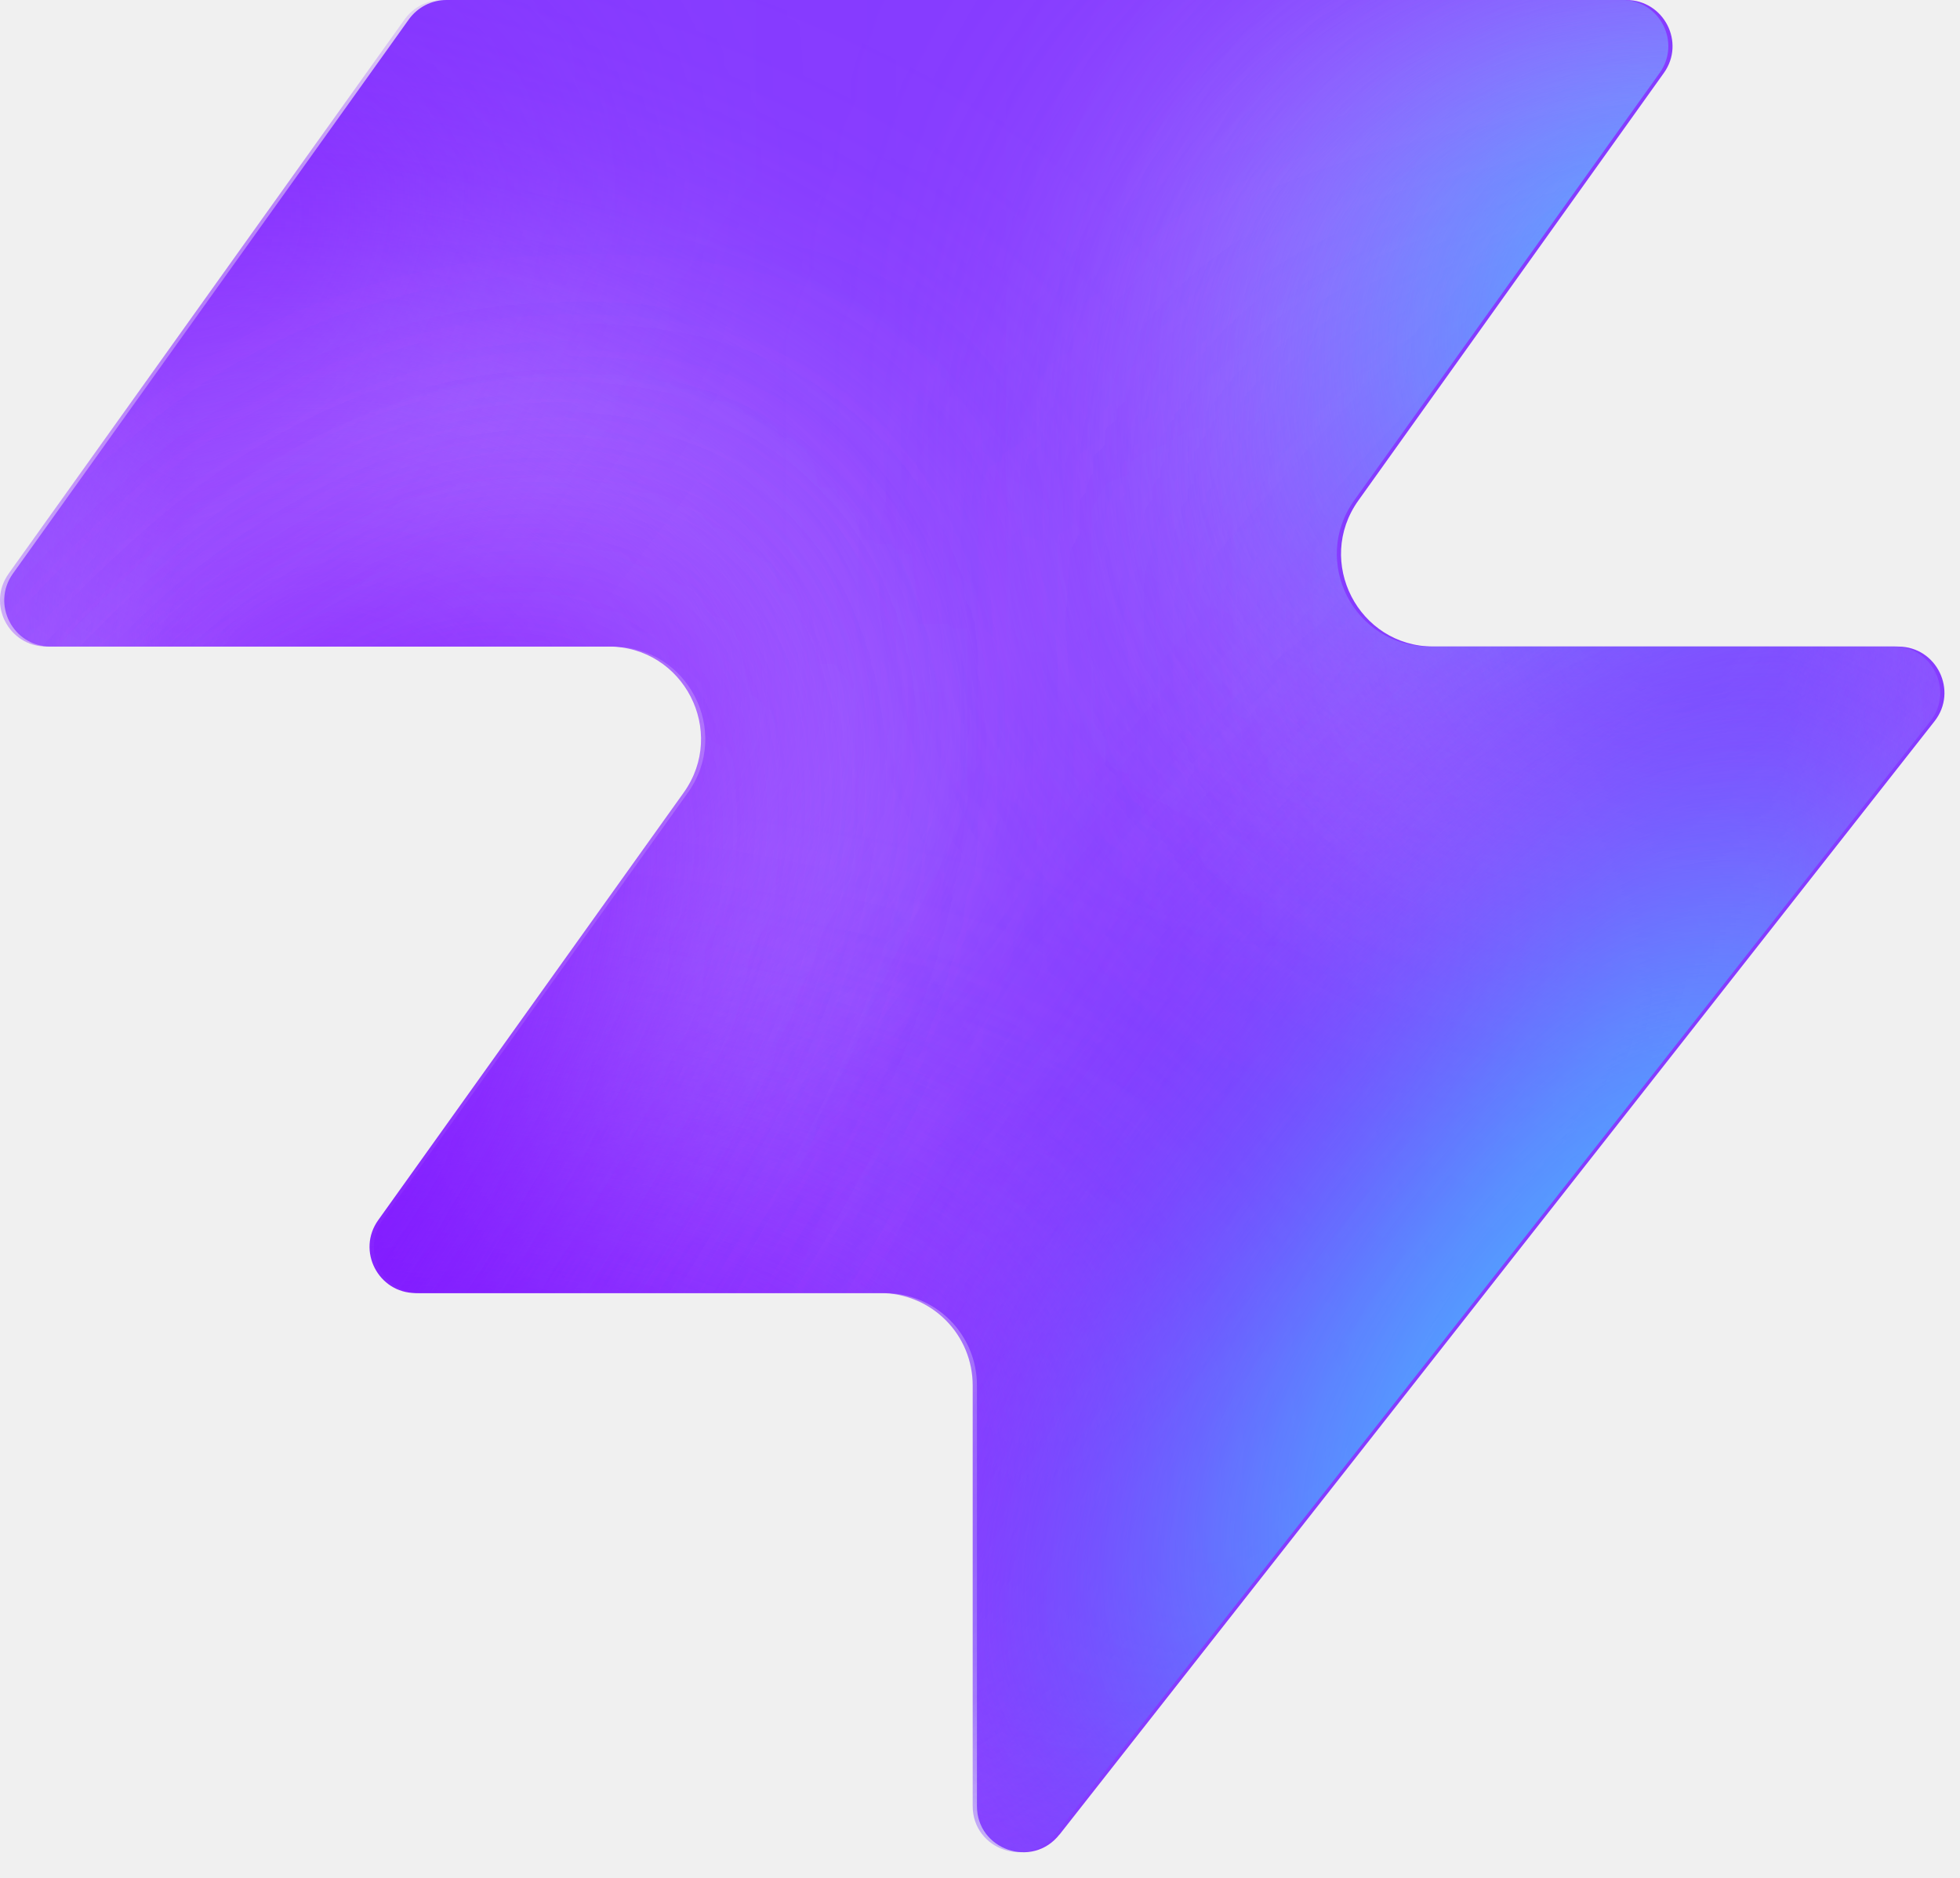
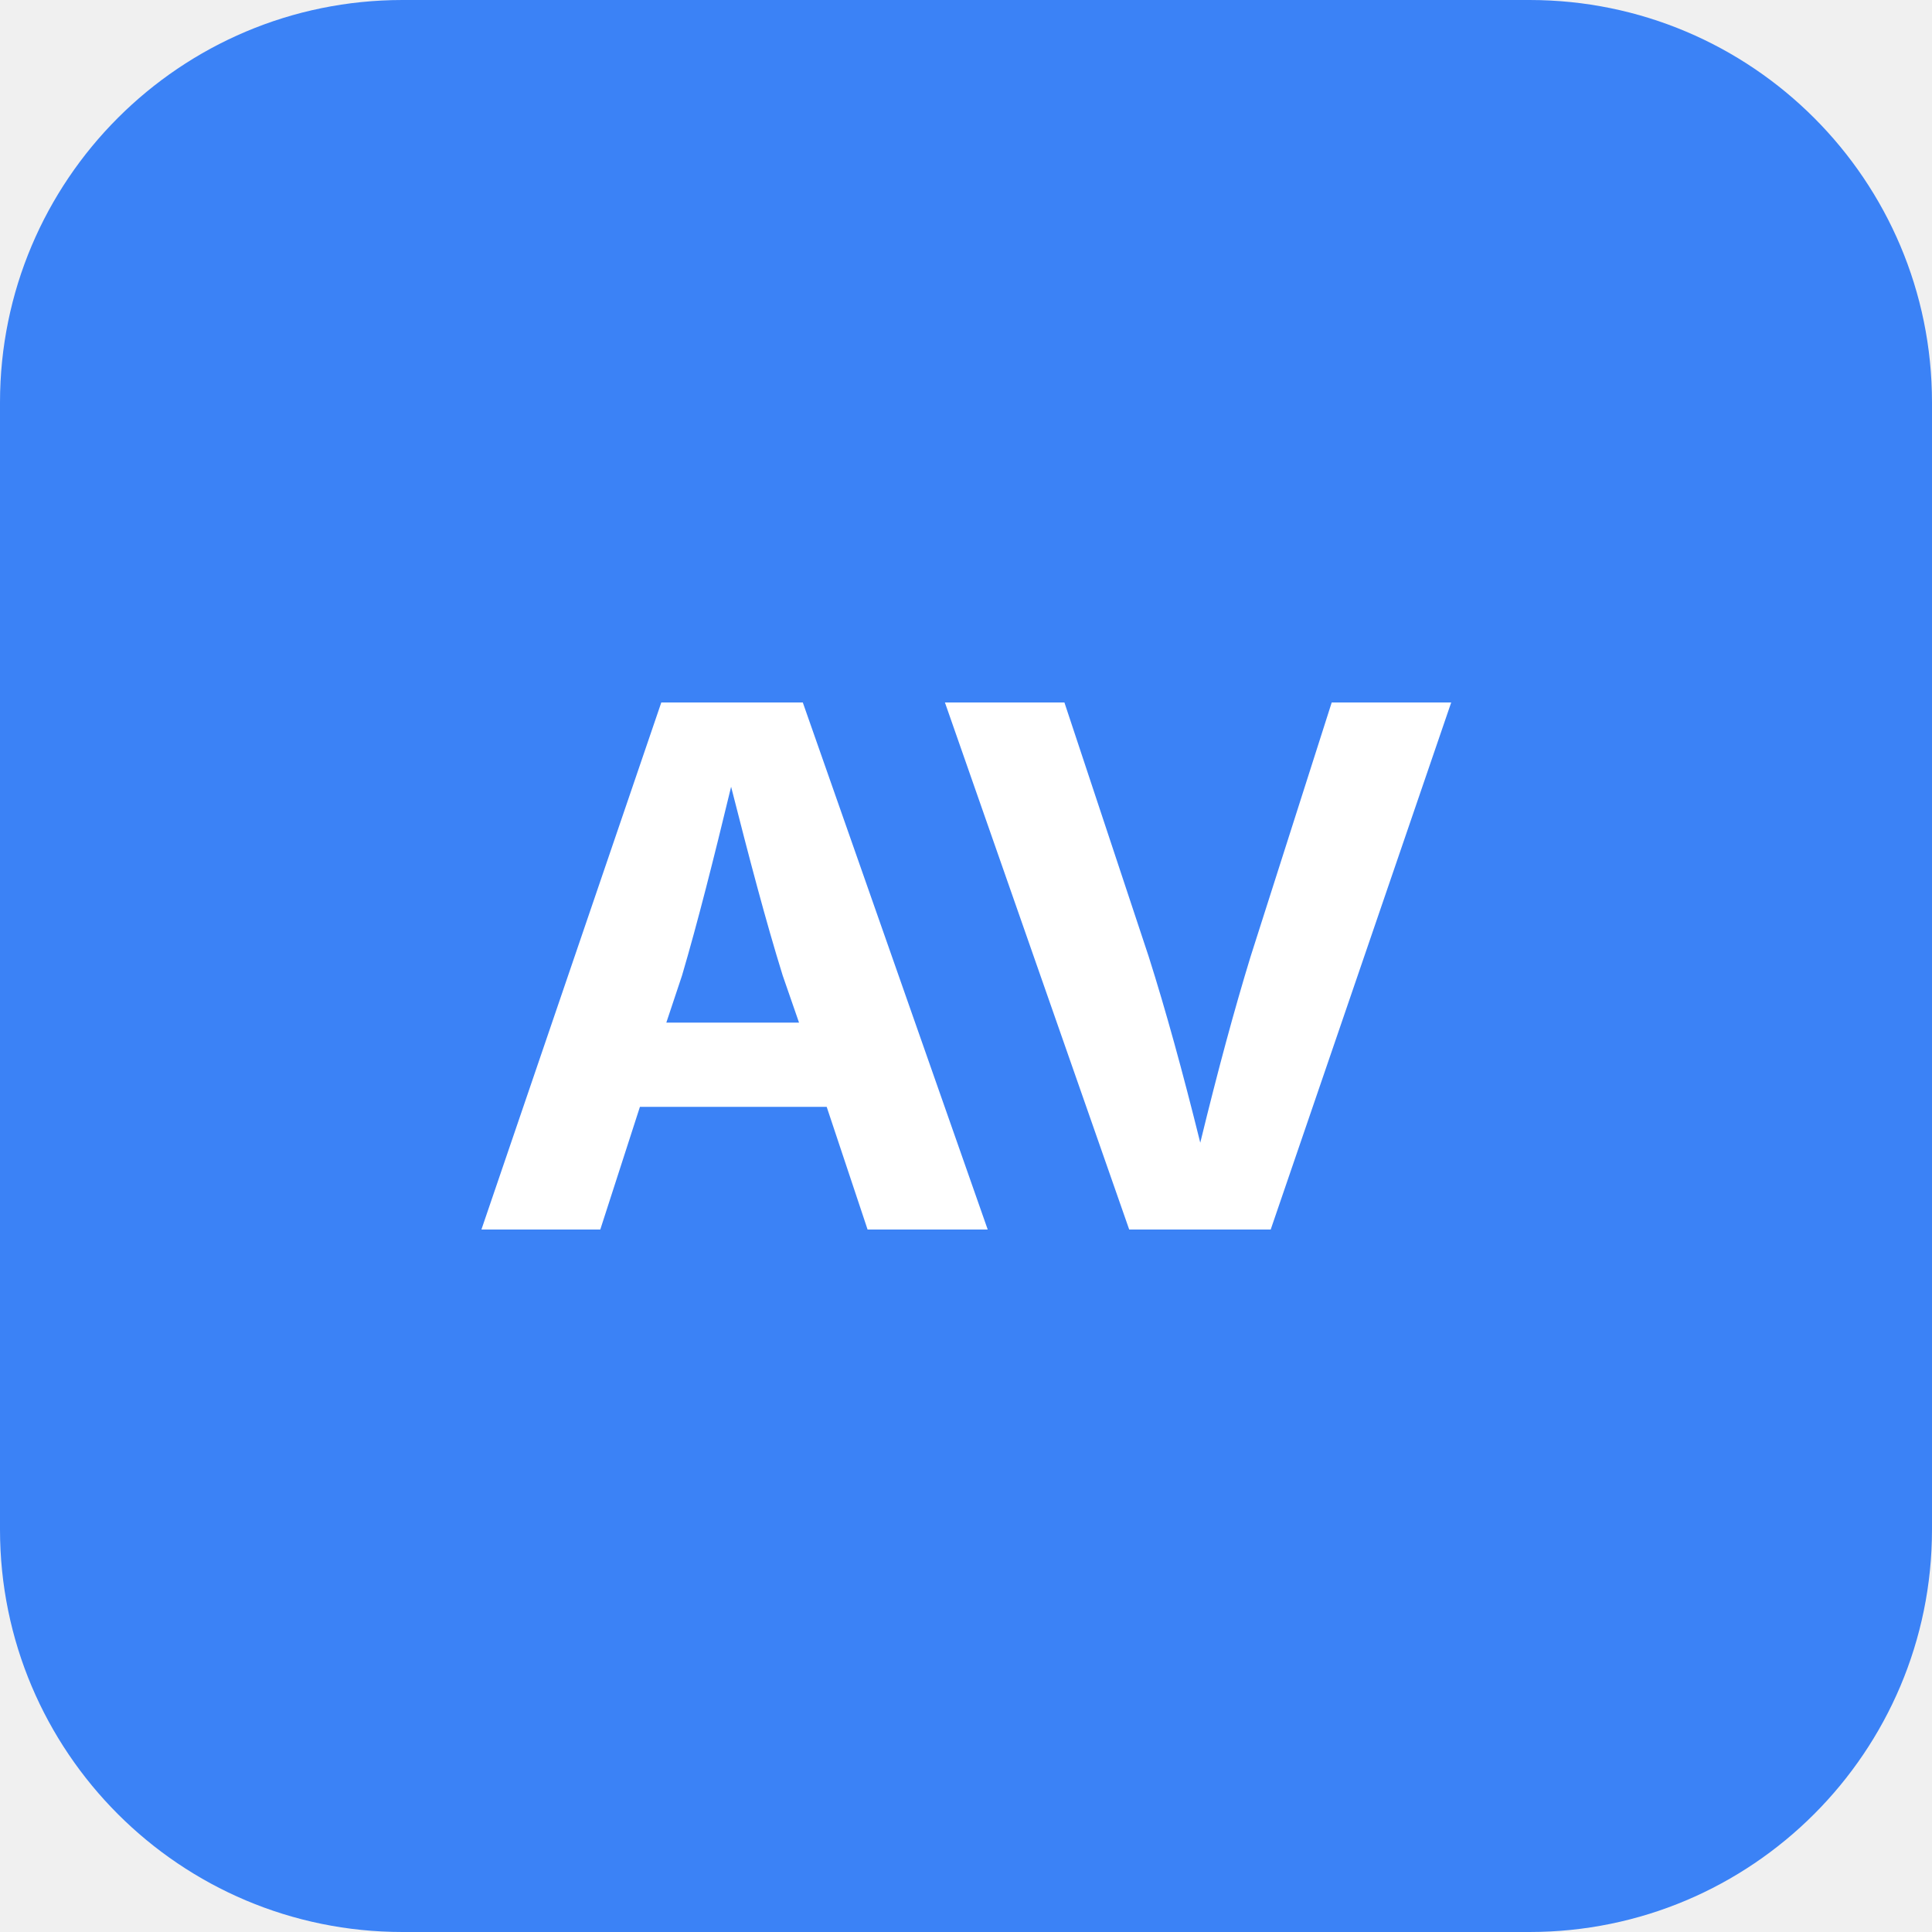
- <svg xmlns="http://www.w3.org/2000/svg" width="48" height="46" fill="none" viewBox="0 0 48 46">
-   <path fill="#863bff" d="M25.946 44.938c-.664.845-2.021.375-2.021-.698V33.937a2.26 2.26 0 0 0-2.262-2.262H10.287c-.92 0-1.456-1.04-.92-1.788l7.48-10.471c1.07-1.497 0-3.578-1.842-3.578H1.237c-.92 0-1.456-1.04-.92-1.788L10.013.474c.214-.297.556-.474.92-.474h28.894c.92 0 1.456 1.04.92 1.788l-7.48 10.471c-1.07 1.498 0 3.579 1.842 3.579h11.377c.943 0 1.473 1.088.89 1.83L25.947 44.94z" style="fill:#863bff;fill:color(display-p3 .525 .23 1);fill-opacity:1" />
-   <mask id="a" width="48" height="46" x="0" y="0" maskUnits="userSpaceOnUse" style="mask-type:alpha">
-     <path fill="#000" d="M25.842 44.938c-.664.844-2.021.375-2.021-.698V33.937a2.26 2.26 0 0 0-2.262-2.262H10.183c-.92 0-1.456-1.04-.92-1.788l7.48-10.471c1.07-1.498 0-3.579-1.842-3.579H1.133c-.92 0-1.456-1.04-.92-1.787L9.91.473c.214-.297.556-.474.92-.474h28.894c.92 0 1.456 1.04.92 1.788l-7.48 10.471c-1.07 1.498 0 3.578 1.842 3.578h11.377c.943 0 1.473 1.088.89 1.832L25.843 44.94z" style="fill:#000;fill-opacity:1" />
-   </mask>
-   <g mask="url(#a)">
-     <g filter="url(#b)">
-       <ellipse cx="5.508" cy="14.704" fill="#ede6ff" rx="5.508" ry="14.704" style="fill:#ede6ff;fill:color(display-p3 .927 .903 1);fill-opacity:1" transform="matrix(.00324 1 1 -.00324 -4.47 31.516)" />
-     </g>
-     <g filter="url(#c)">
-       <ellipse cx="10.399" cy="29.851" fill="#ede6ff" rx="10.399" ry="29.851" style="fill:#ede6ff;fill:color(display-p3 .927 .903 1);fill-opacity:1" transform="matrix(.00324 1 1 -.00324 -39.328 7.883)" />
-     </g>
-     <g filter="url(#d)">
-       <ellipse cx="5.508" cy="30.487" fill="#7e14ff" rx="5.508" ry="30.487" style="fill:#7e14ff;fill:color(display-p3 .492 .077 1);fill-opacity:1" transform="rotate(89.814 -25.913 -14.639)scale(1 -1)" />
-     </g>
-     <g filter="url(#e)">
-       <ellipse cx="5.508" cy="30.599" fill="#7e14ff" rx="5.508" ry="30.599" style="fill:#7e14ff;fill:color(display-p3 .492 .077 1);fill-opacity:1" transform="rotate(89.814 -32.644 -3.334)scale(1 -1)" />
-     </g>
-     <g filter="url(#f)">
-       <ellipse cx="5.508" cy="30.599" fill="#7e14ff" rx="5.508" ry="30.599" style="fill:#7e14ff;fill:color(display-p3 .492 .077 1);fill-opacity:1" transform="matrix(.00324 1 1 -.00324 -34.34 30.47)" />
-     </g>
-     <g filter="url(#g)">
-       <ellipse cx="14.072" cy="22.078" fill="#ede6ff" rx="14.072" ry="22.078" style="fill:#ede6ff;fill:color(display-p3 .927 .903 1);fill-opacity:1" transform="rotate(93.35 24.506 48.493)scale(-1 1)" />
-     </g>
-     <g filter="url(#h)">
-       <ellipse cx="3.47" cy="21.501" fill="#7e14ff" rx="3.47" ry="21.501" style="fill:#7e14ff;fill:color(display-p3 .492 .077 1);fill-opacity:1" transform="rotate(89.009 28.708 47.59)scale(-1 1)" />
-     </g>
-     <g filter="url(#i)">
-       <ellipse cx="3.47" cy="21.501" fill="#7e14ff" rx="3.47" ry="21.501" style="fill:#7e14ff;fill:color(display-p3 .492 .077 1);fill-opacity:1" transform="rotate(89.009 28.708 47.59)scale(-1 1)" />
-     </g>
-     <g filter="url(#j)">
-       <ellipse cx=".387" cy="8.972" fill="#7e14ff" rx="4.407" ry="29.108" style="fill:#7e14ff;fill:color(display-p3 .492 .077 1);fill-opacity:1" transform="rotate(39.51 .387 8.972)" />
-     </g>
-     <g filter="url(#k)">
-       <ellipse cx="47.523" cy="-6.092" fill="#7e14ff" rx="4.407" ry="29.108" style="fill:#7e14ff;fill:color(display-p3 .492 .077 1);fill-opacity:1" transform="rotate(37.892 47.523 -6.092)" />
-     </g>
-     <g filter="url(#l)">
-       <ellipse cx="41.412" cy="6.333" fill="#47bfff" rx="5.971" ry="9.665" style="fill:#47bfff;fill:color(display-p3 .28 .748 1);fill-opacity:1" transform="rotate(37.892 41.412 6.333)" />
-     </g>
-     <g filter="url(#m)">
-       <ellipse cx="-1.879" cy="38.332" fill="#7e14ff" rx="4.407" ry="29.108" style="fill:#7e14ff;fill:color(display-p3 .492 .077 1);fill-opacity:1" transform="rotate(37.892 -1.88 38.332)" />
-     </g>
-     <g filter="url(#n)">
-       <ellipse cx="-1.879" cy="38.332" fill="#7e14ff" rx="4.407" ry="29.108" style="fill:#7e14ff;fill:color(display-p3 .492 .077 1);fill-opacity:1" transform="rotate(37.892 -1.88 38.332)" />
-     </g>
-     <g filter="url(#o)">
-       <ellipse cx="35.651" cy="29.907" fill="#7e14ff" rx="4.407" ry="29.108" style="fill:#7e14ff;fill:color(display-p3 .492 .077 1);fill-opacity:1" transform="rotate(37.892 35.651 29.907)" />
-     </g>
-     <g filter="url(#p)">
-       <ellipse cx="38.418" cy="32.4" fill="#47bfff" rx="5.971" ry="15.297" style="fill:#47bfff;fill:color(display-p3 .28 .748 1);fill-opacity:1" transform="rotate(37.892 38.418 32.4)" />
-     </g>
-   </g>
-   <defs>
-     <filter id="b" width="60.045" height="41.654" x="-19.77" y="16.149" color-interpolation-filters="sRGB" filterUnits="userSpaceOnUse">
-       <feFlood flood-opacity="0" result="BackgroundImageFix" />
-       <feBlend in="SourceGraphic" in2="BackgroundImageFix" result="shape" />
-       <feGaussianBlur result="effect1_foregroundBlur_2002_17158" stdDeviation="7.659" />
-     </filter>
-     <filter id="c" width="90.34" height="51.437" x="-54.613" y="-7.533" color-interpolation-filters="sRGB" filterUnits="userSpaceOnUse">
-       <feFlood flood-opacity="0" result="BackgroundImageFix" />
-       <feBlend in="SourceGraphic" in2="BackgroundImageFix" result="shape" />
-       <feGaussianBlur result="effect1_foregroundBlur_2002_17158" stdDeviation="7.659" />
-     </filter>
-     <filter id="d" width="79.355" height="29.4" x="-49.64" y="2.03" color-interpolation-filters="sRGB" filterUnits="userSpaceOnUse">
-       <feFlood flood-opacity="0" result="BackgroundImageFix" />
-       <feBlend in="SourceGraphic" in2="BackgroundImageFix" result="shape" />
-       <feGaussianBlur result="effect1_foregroundBlur_2002_17158" stdDeviation="4.596" />
-     </filter>
-     <filter id="e" width="79.579" height="29.4" x="-45.045" y="20.029" color-interpolation-filters="sRGB" filterUnits="userSpaceOnUse">
-       <feFlood flood-opacity="0" result="BackgroundImageFix" />
-       <feBlend in="SourceGraphic" in2="BackgroundImageFix" result="shape" />
-       <feGaussianBlur result="effect1_foregroundBlur_2002_17158" stdDeviation="4.596" />
-     </filter>
-     <filter id="f" width="79.579" height="29.4" x="-43.513" y="21.178" color-interpolation-filters="sRGB" filterUnits="userSpaceOnUse">
-       <feFlood flood-opacity="0" result="BackgroundImageFix" />
-       <feBlend in="SourceGraphic" in2="BackgroundImageFix" result="shape" />
-       <feGaussianBlur result="effect1_foregroundBlur_2002_17158" stdDeviation="4.596" />
-     </filter>
-     <filter id="g" width="74.749" height="58.852" x="15.756" y="-17.901" color-interpolation-filters="sRGB" filterUnits="userSpaceOnUse">
-       <feFlood flood-opacity="0" result="BackgroundImageFix" />
-       <feBlend in="SourceGraphic" in2="BackgroundImageFix" result="shape" />
-       <feGaussianBlur result="effect1_foregroundBlur_2002_17158" stdDeviation="7.659" />
-     </filter>
-     <filter id="h" width="61.377" height="25.362" x="23.548" y="2.284" color-interpolation-filters="sRGB" filterUnits="userSpaceOnUse">
-       <feFlood flood-opacity="0" result="BackgroundImageFix" />
-       <feBlend in="SourceGraphic" in2="BackgroundImageFix" result="shape" />
-       <feGaussianBlur result="effect1_foregroundBlur_2002_17158" stdDeviation="4.596" />
-     </filter>
-     <filter id="i" width="61.377" height="25.362" x="23.548" y="2.284" color-interpolation-filters="sRGB" filterUnits="userSpaceOnUse">
-       <feFlood flood-opacity="0" result="BackgroundImageFix" />
-       <feBlend in="SourceGraphic" in2="BackgroundImageFix" result="shape" />
-       <feGaussianBlur result="effect1_foregroundBlur_2002_17158" stdDeviation="4.596" />
-     </filter>
-     <filter id="j" width="56.045" height="63.649" x="-27.636" y="-22.853" color-interpolation-filters="sRGB" filterUnits="userSpaceOnUse">
-       <feFlood flood-opacity="0" result="BackgroundImageFix" />
-       <feBlend in="SourceGraphic" in2="BackgroundImageFix" result="shape" />
-       <feGaussianBlur result="effect1_foregroundBlur_2002_17158" stdDeviation="4.596" />
-     </filter>
-     <filter id="k" width="54.814" height="64.646" x="20.116" y="-38.415" color-interpolation-filters="sRGB" filterUnits="userSpaceOnUse">
-       <feFlood flood-opacity="0" result="BackgroundImageFix" />
-       <feBlend in="SourceGraphic" in2="BackgroundImageFix" result="shape" />
-       <feGaussianBlur result="effect1_foregroundBlur_2002_17158" stdDeviation="4.596" />
-     </filter>
-     <filter id="l" width="33.541" height="35.313" x="24.641" y="-11.323" color-interpolation-filters="sRGB" filterUnits="userSpaceOnUse">
-       <feFlood flood-opacity="0" result="BackgroundImageFix" />
-       <feBlend in="SourceGraphic" in2="BackgroundImageFix" result="shape" />
-       <feGaussianBlur result="effect1_foregroundBlur_2002_17158" stdDeviation="4.596" />
-     </filter>
-     <filter id="m" width="54.814" height="64.646" x="-29.286" y="6.009" color-interpolation-filters="sRGB" filterUnits="userSpaceOnUse">
-       <feFlood flood-opacity="0" result="BackgroundImageFix" />
-       <feBlend in="SourceGraphic" in2="BackgroundImageFix" result="shape" />
-       <feGaussianBlur result="effect1_foregroundBlur_2002_17158" stdDeviation="4.596" />
-     </filter>
-     <filter id="n" width="54.814" height="64.646" x="-29.286" y="6.009" color-interpolation-filters="sRGB" filterUnits="userSpaceOnUse">
-       <feFlood flood-opacity="0" result="BackgroundImageFix" />
-       <feBlend in="SourceGraphic" in2="BackgroundImageFix" result="shape" />
-       <feGaussianBlur result="effect1_foregroundBlur_2002_17158" stdDeviation="4.596" />
-     </filter>
-     <filter id="o" width="54.814" height="64.646" x="8.244" y="-2.416" color-interpolation-filters="sRGB" filterUnits="userSpaceOnUse">
-       <feFlood flood-opacity="0" result="BackgroundImageFix" />
-       <feBlend in="SourceGraphic" in2="BackgroundImageFix" result="shape" />
-       <feGaussianBlur result="effect1_foregroundBlur_2002_17158" stdDeviation="4.596" />
-     </filter>
-     <filter id="p" width="39.409" height="43.623" x="18.713" y="10.588" color-interpolation-filters="sRGB" filterUnits="userSpaceOnUse">
-       <feFlood flood-opacity="0" result="BackgroundImageFix" />
-       <feBlend in="SourceGraphic" in2="BackgroundImageFix" result="shape" />
-       <feGaussianBlur result="effect1_foregroundBlur_2002_17158" stdDeviation="4.596" />
-     </filter>
-   </defs>
+ <svg xmlns="http://www.w3.org/2000/svg" width="48" height="48" viewBox="0 0 48 48">
+   <rect width="48" height="48" rx="10" fill="#3b82f6" />
+   <text x="50%" y="50%" dominant-baseline="central" text-anchor="middle" font-family="Inter, Arial, sans-serif" font-size="18" font-weight="700" fill="#ffffff" letter-spacing="-0.5">AV</text>
</svg>
